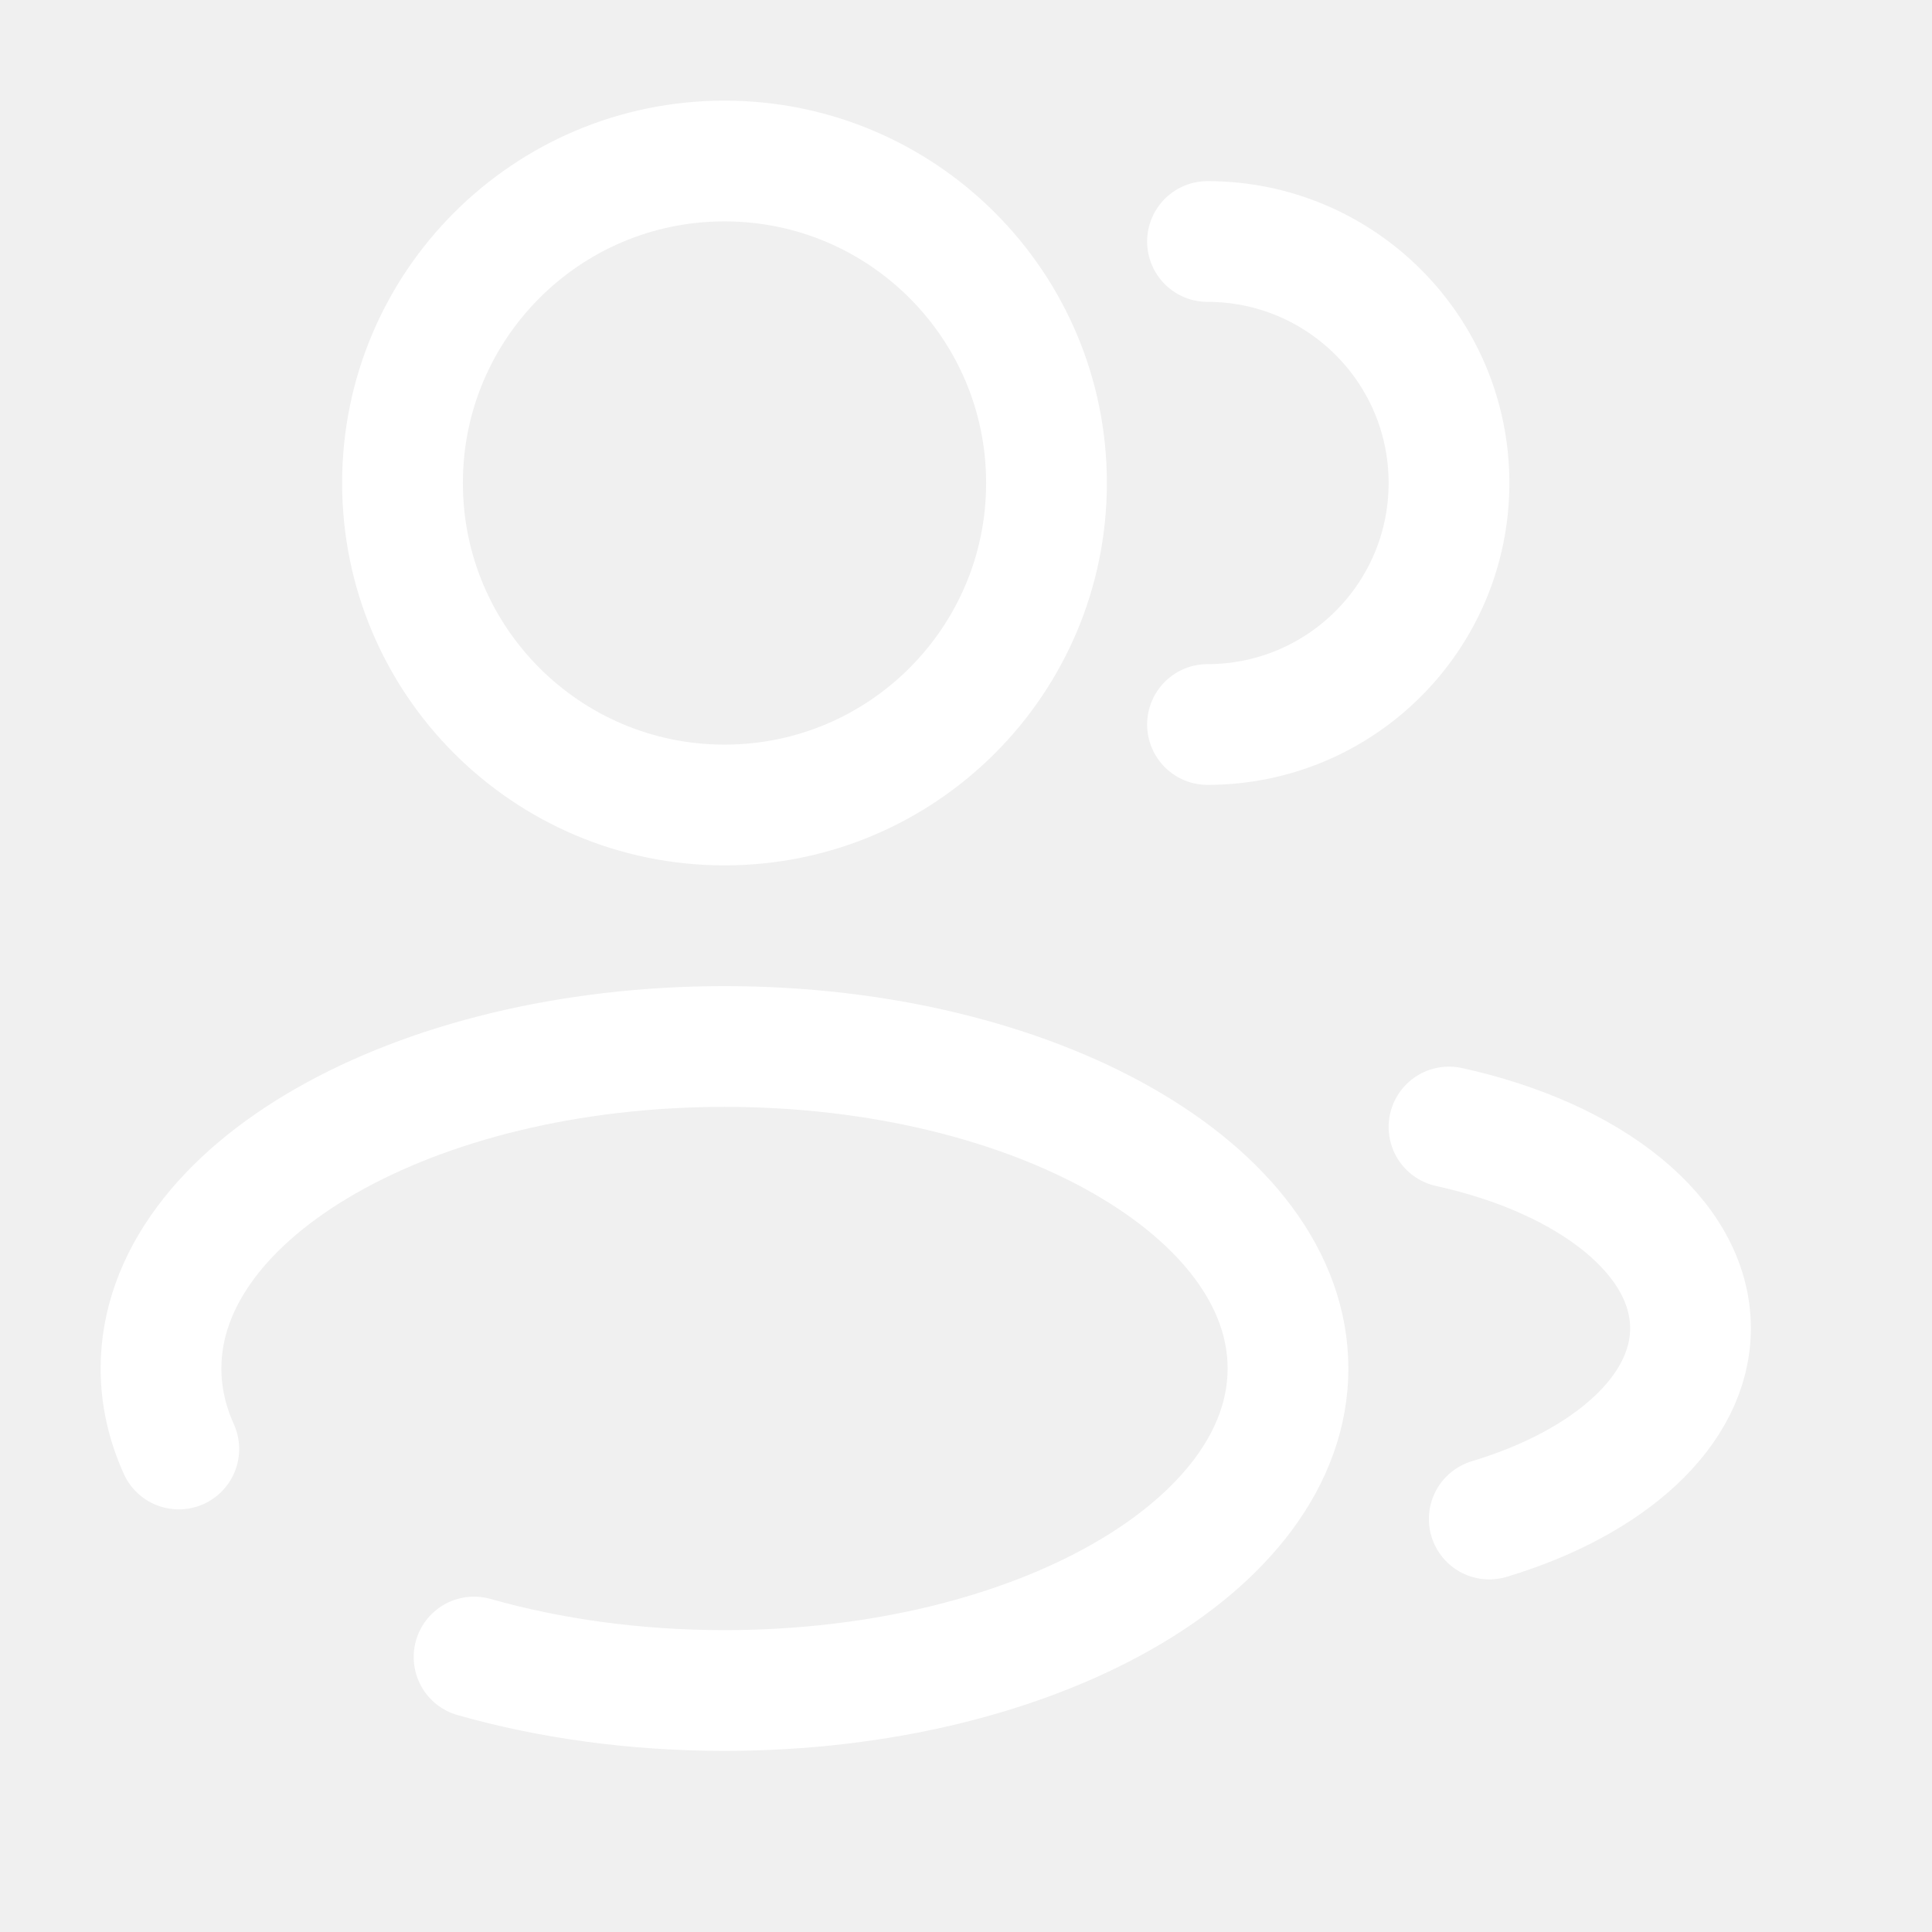
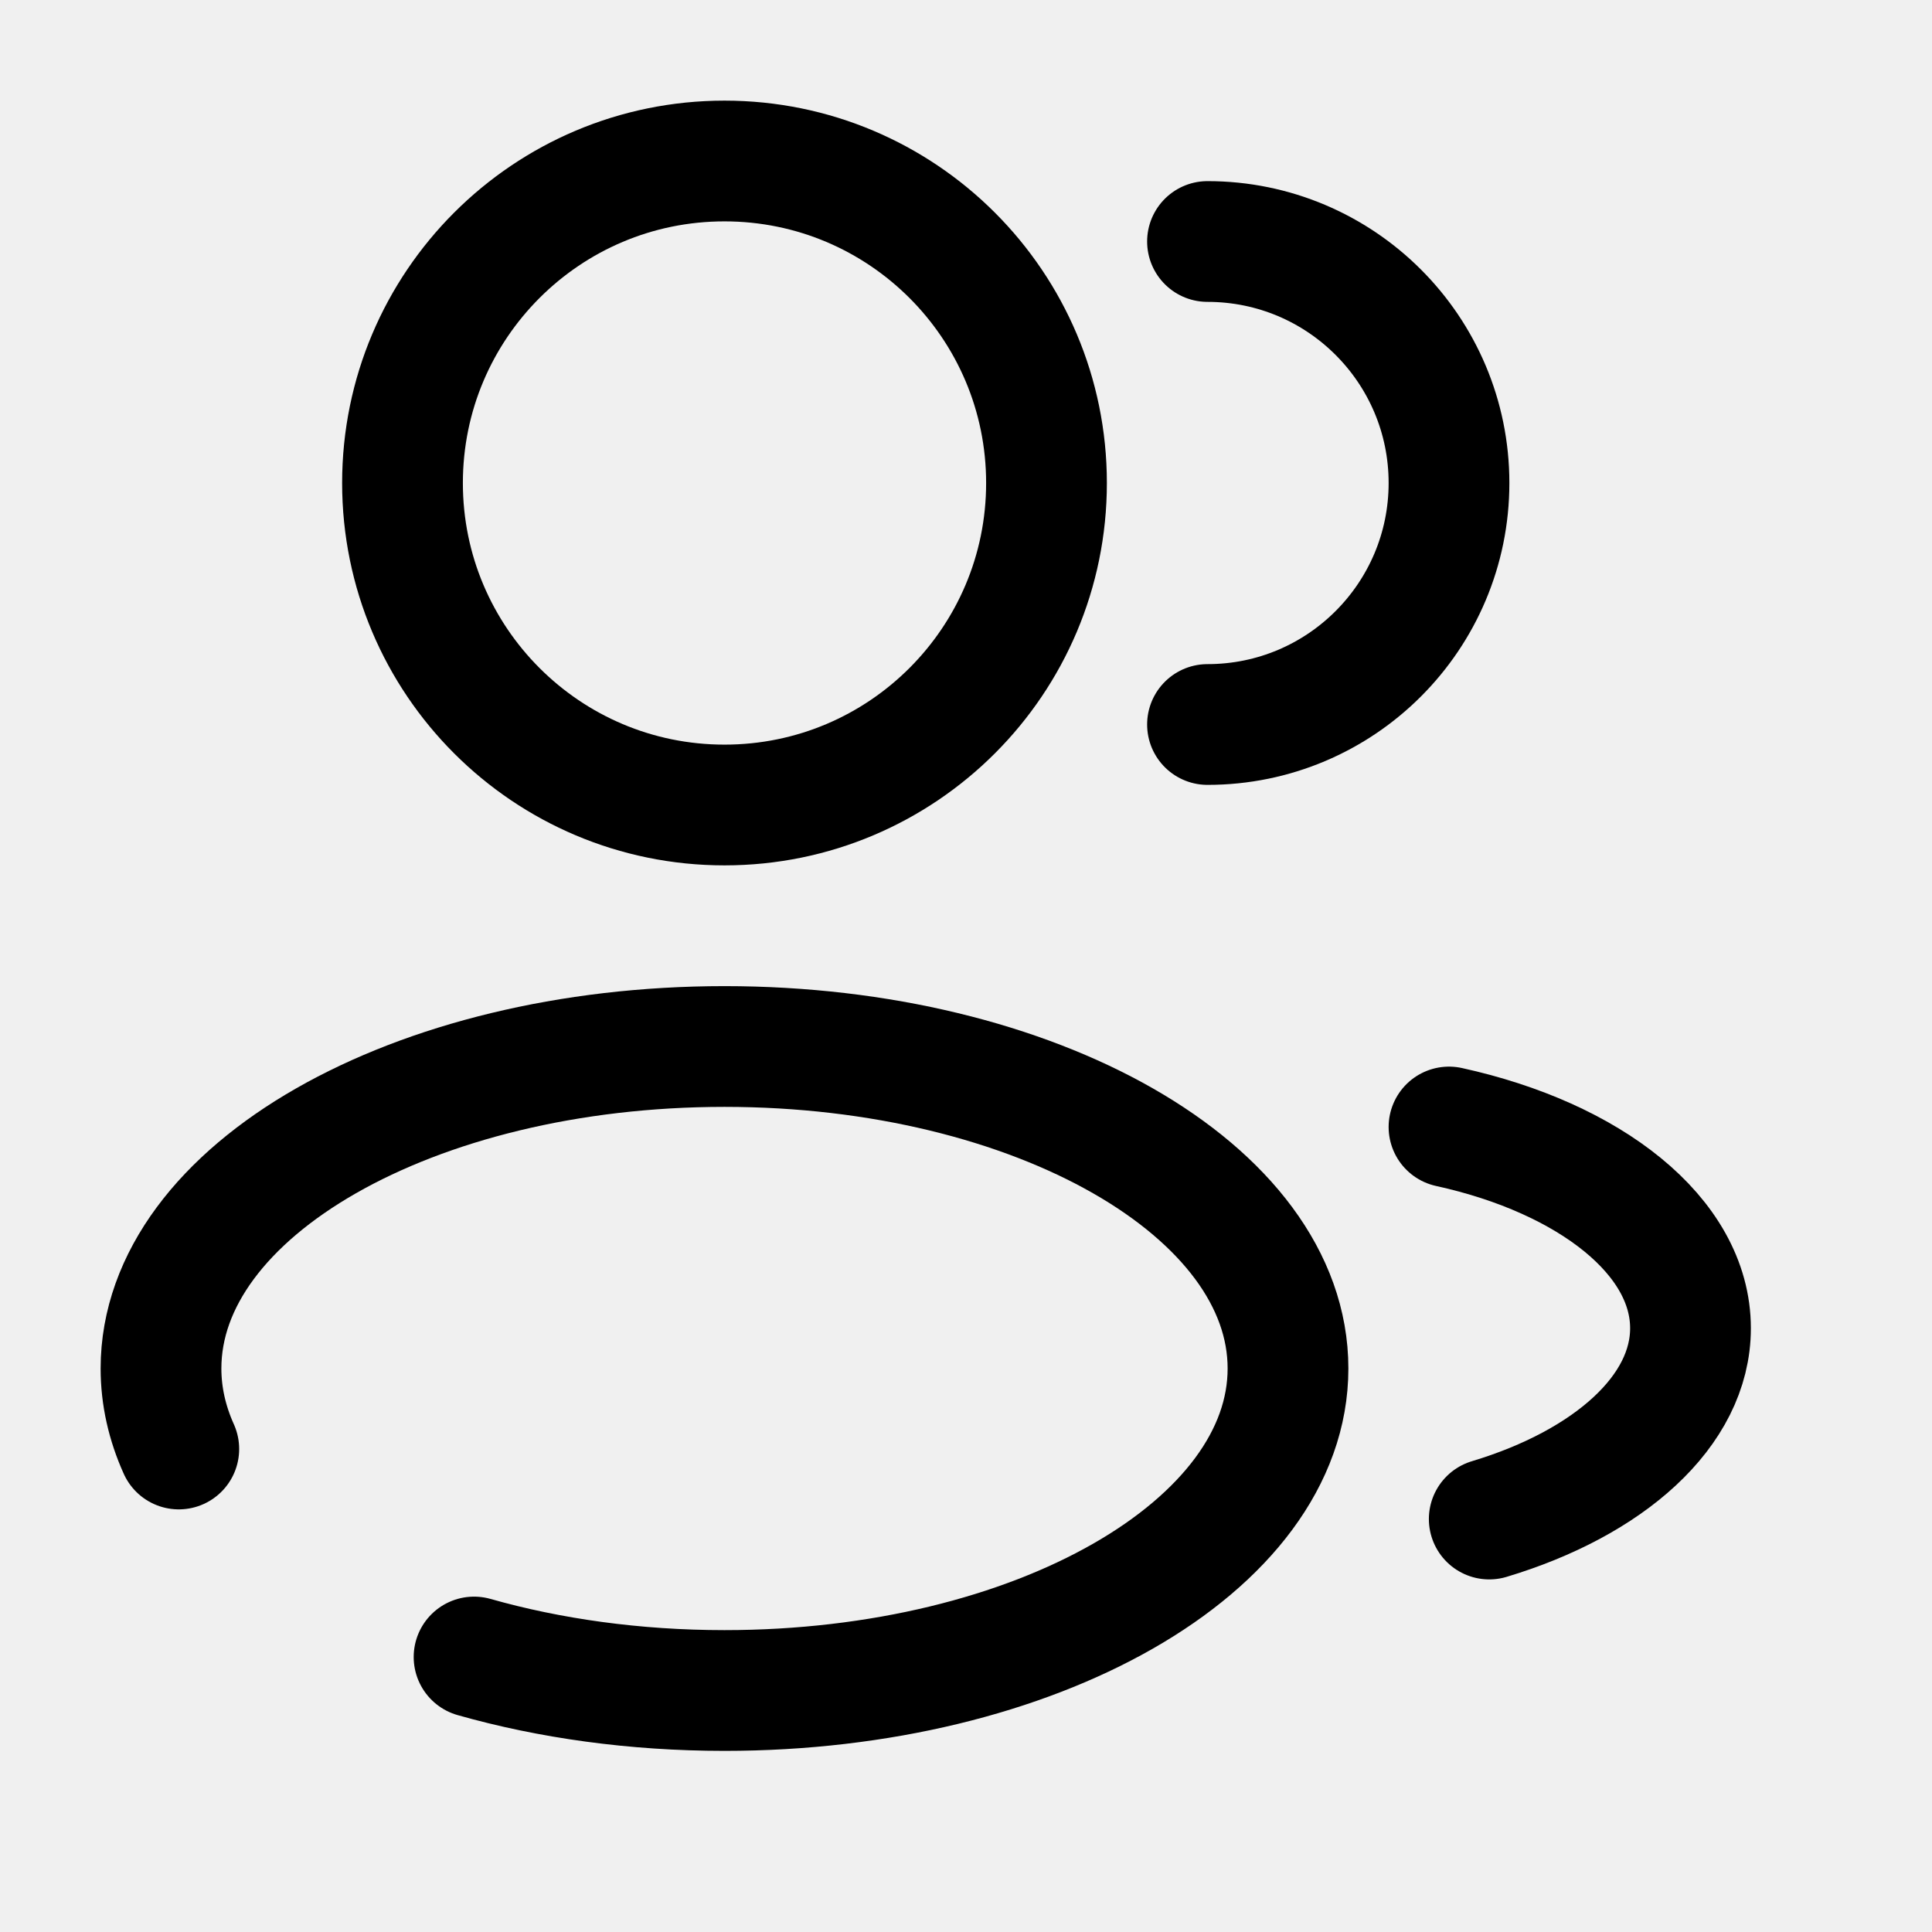
<svg xmlns="http://www.w3.org/2000/svg" width="64px" height="64px" viewBox="0 0 24 24" fill="none">
  <g id="SVGRepo_bgCarrier" stroke-width="0" />
  <g id="SVGRepo_tracerCarrier" stroke-linecap="round" stroke-linejoin="round" />
  <g id="SVGRepo_iconCarrier">
-     <circle cx="9" cy="6" r="4" stroke="#ffffff" stroke-width="1.5" />
-     <path d="M15 9C16.657 9 18 7.657 18 6C18 4.343 16.657 3 15 3" stroke="#ffffff" stroke-width="1.5" stroke-linecap="round" />
-     <path d="M5.889 20.584C6.826 20.85 7.883 21 9 21C12.866 21 16 19.209 16 17C16 14.791 12.866 13 9 13C5.134 13 2 14.791 2 17C2 17.345 2.077 17.68 2.221 18" stroke="#ffffff" stroke-width="1.5" stroke-linecap="round" />
-     <path d="M18 14C19.754 14.385 21 15.359 21 16.5C21 17.529 19.986 18.423 18.5 18.87" stroke="#ffffff" stroke-width="1.5" stroke-linecap="round" />
+     <circle cx="9" cy="6" r="4" stroke="#000000" stroke-width="1.5" />
+     <path d="M15 9C16.657 9 18 7.657 18 6C18 4.343 16.657 3 15 3" stroke="#000000" stroke-width="1.5" stroke-linecap="round" />
+     <path d="M5.889 20.584C6.826 20.85 7.883 21 9 21C12.866 21 16 19.209 16 17C16 14.791 12.866 13 9 13C5.134 13 2 14.791 2 17C2 17.345 2.077 17.68 2.221 18" stroke="#000000" stroke-width="1.5" stroke-linecap="round" />
+     <path d="M18 14C19.754 14.385 21 15.359 21 16.5C21 17.529 19.986 18.423 18.5 18.87" stroke="#000000" stroke-width="1.5" stroke-linecap="round" />
  </g>
</svg>
